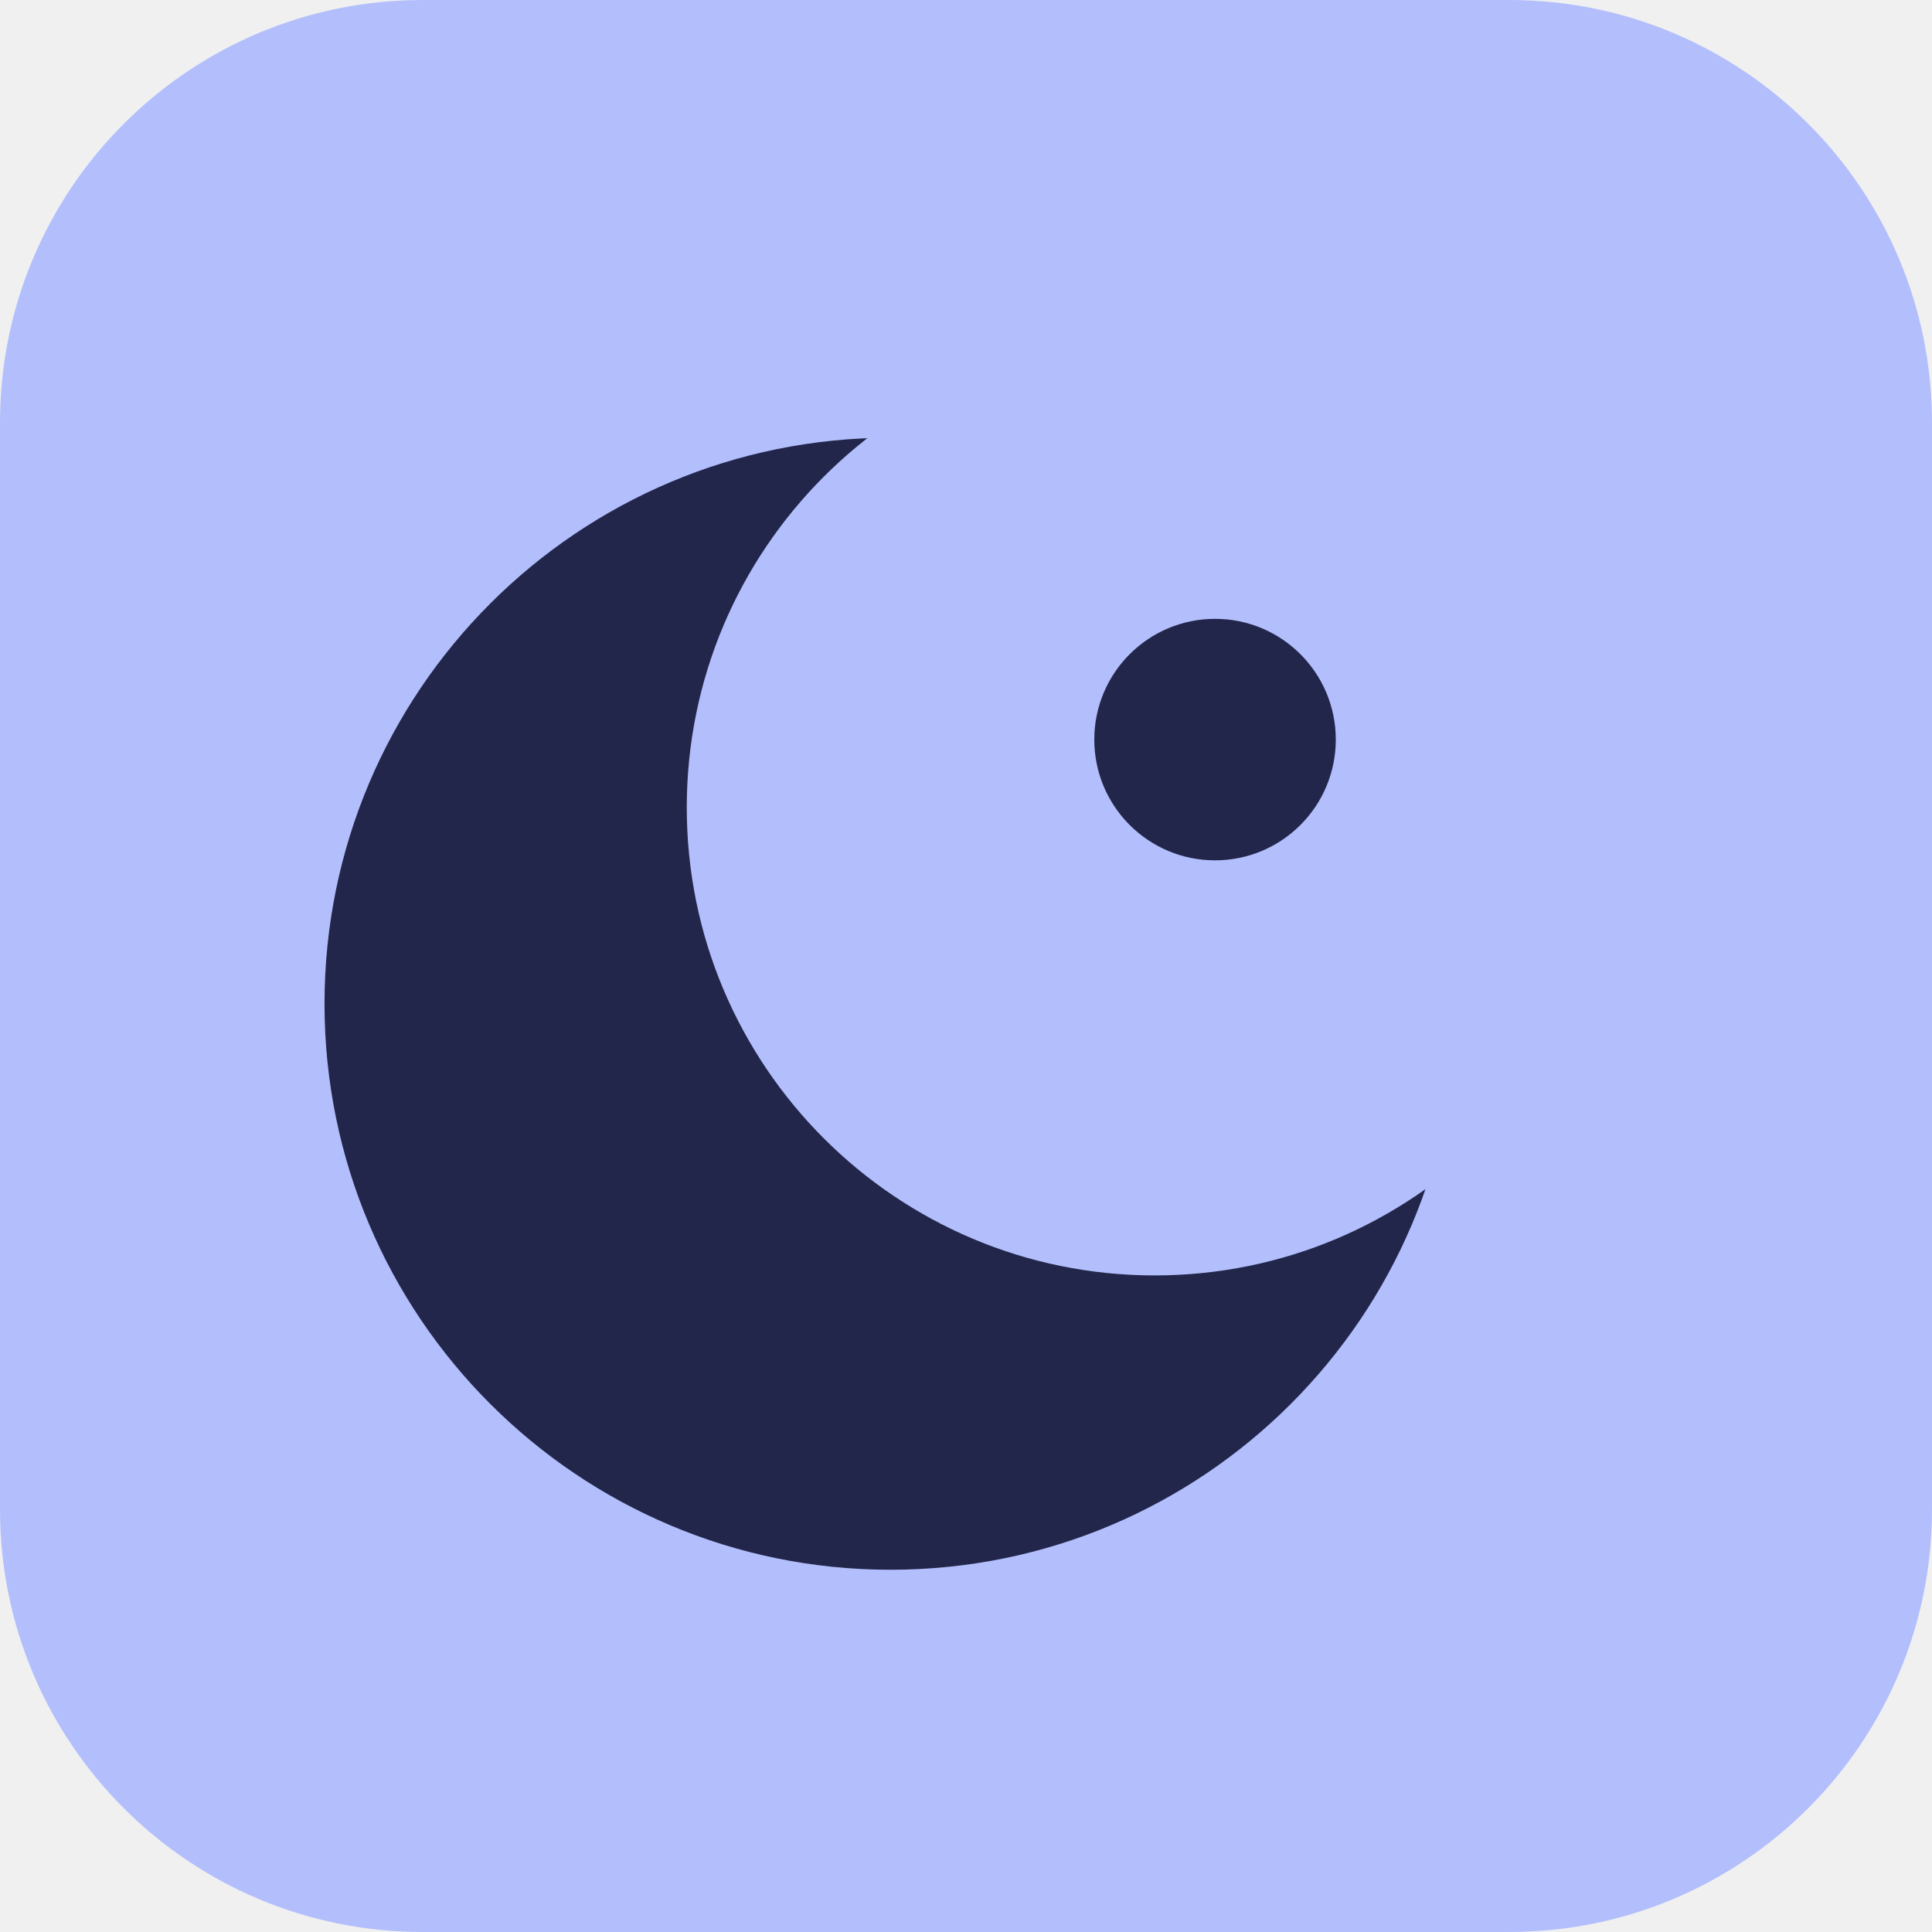
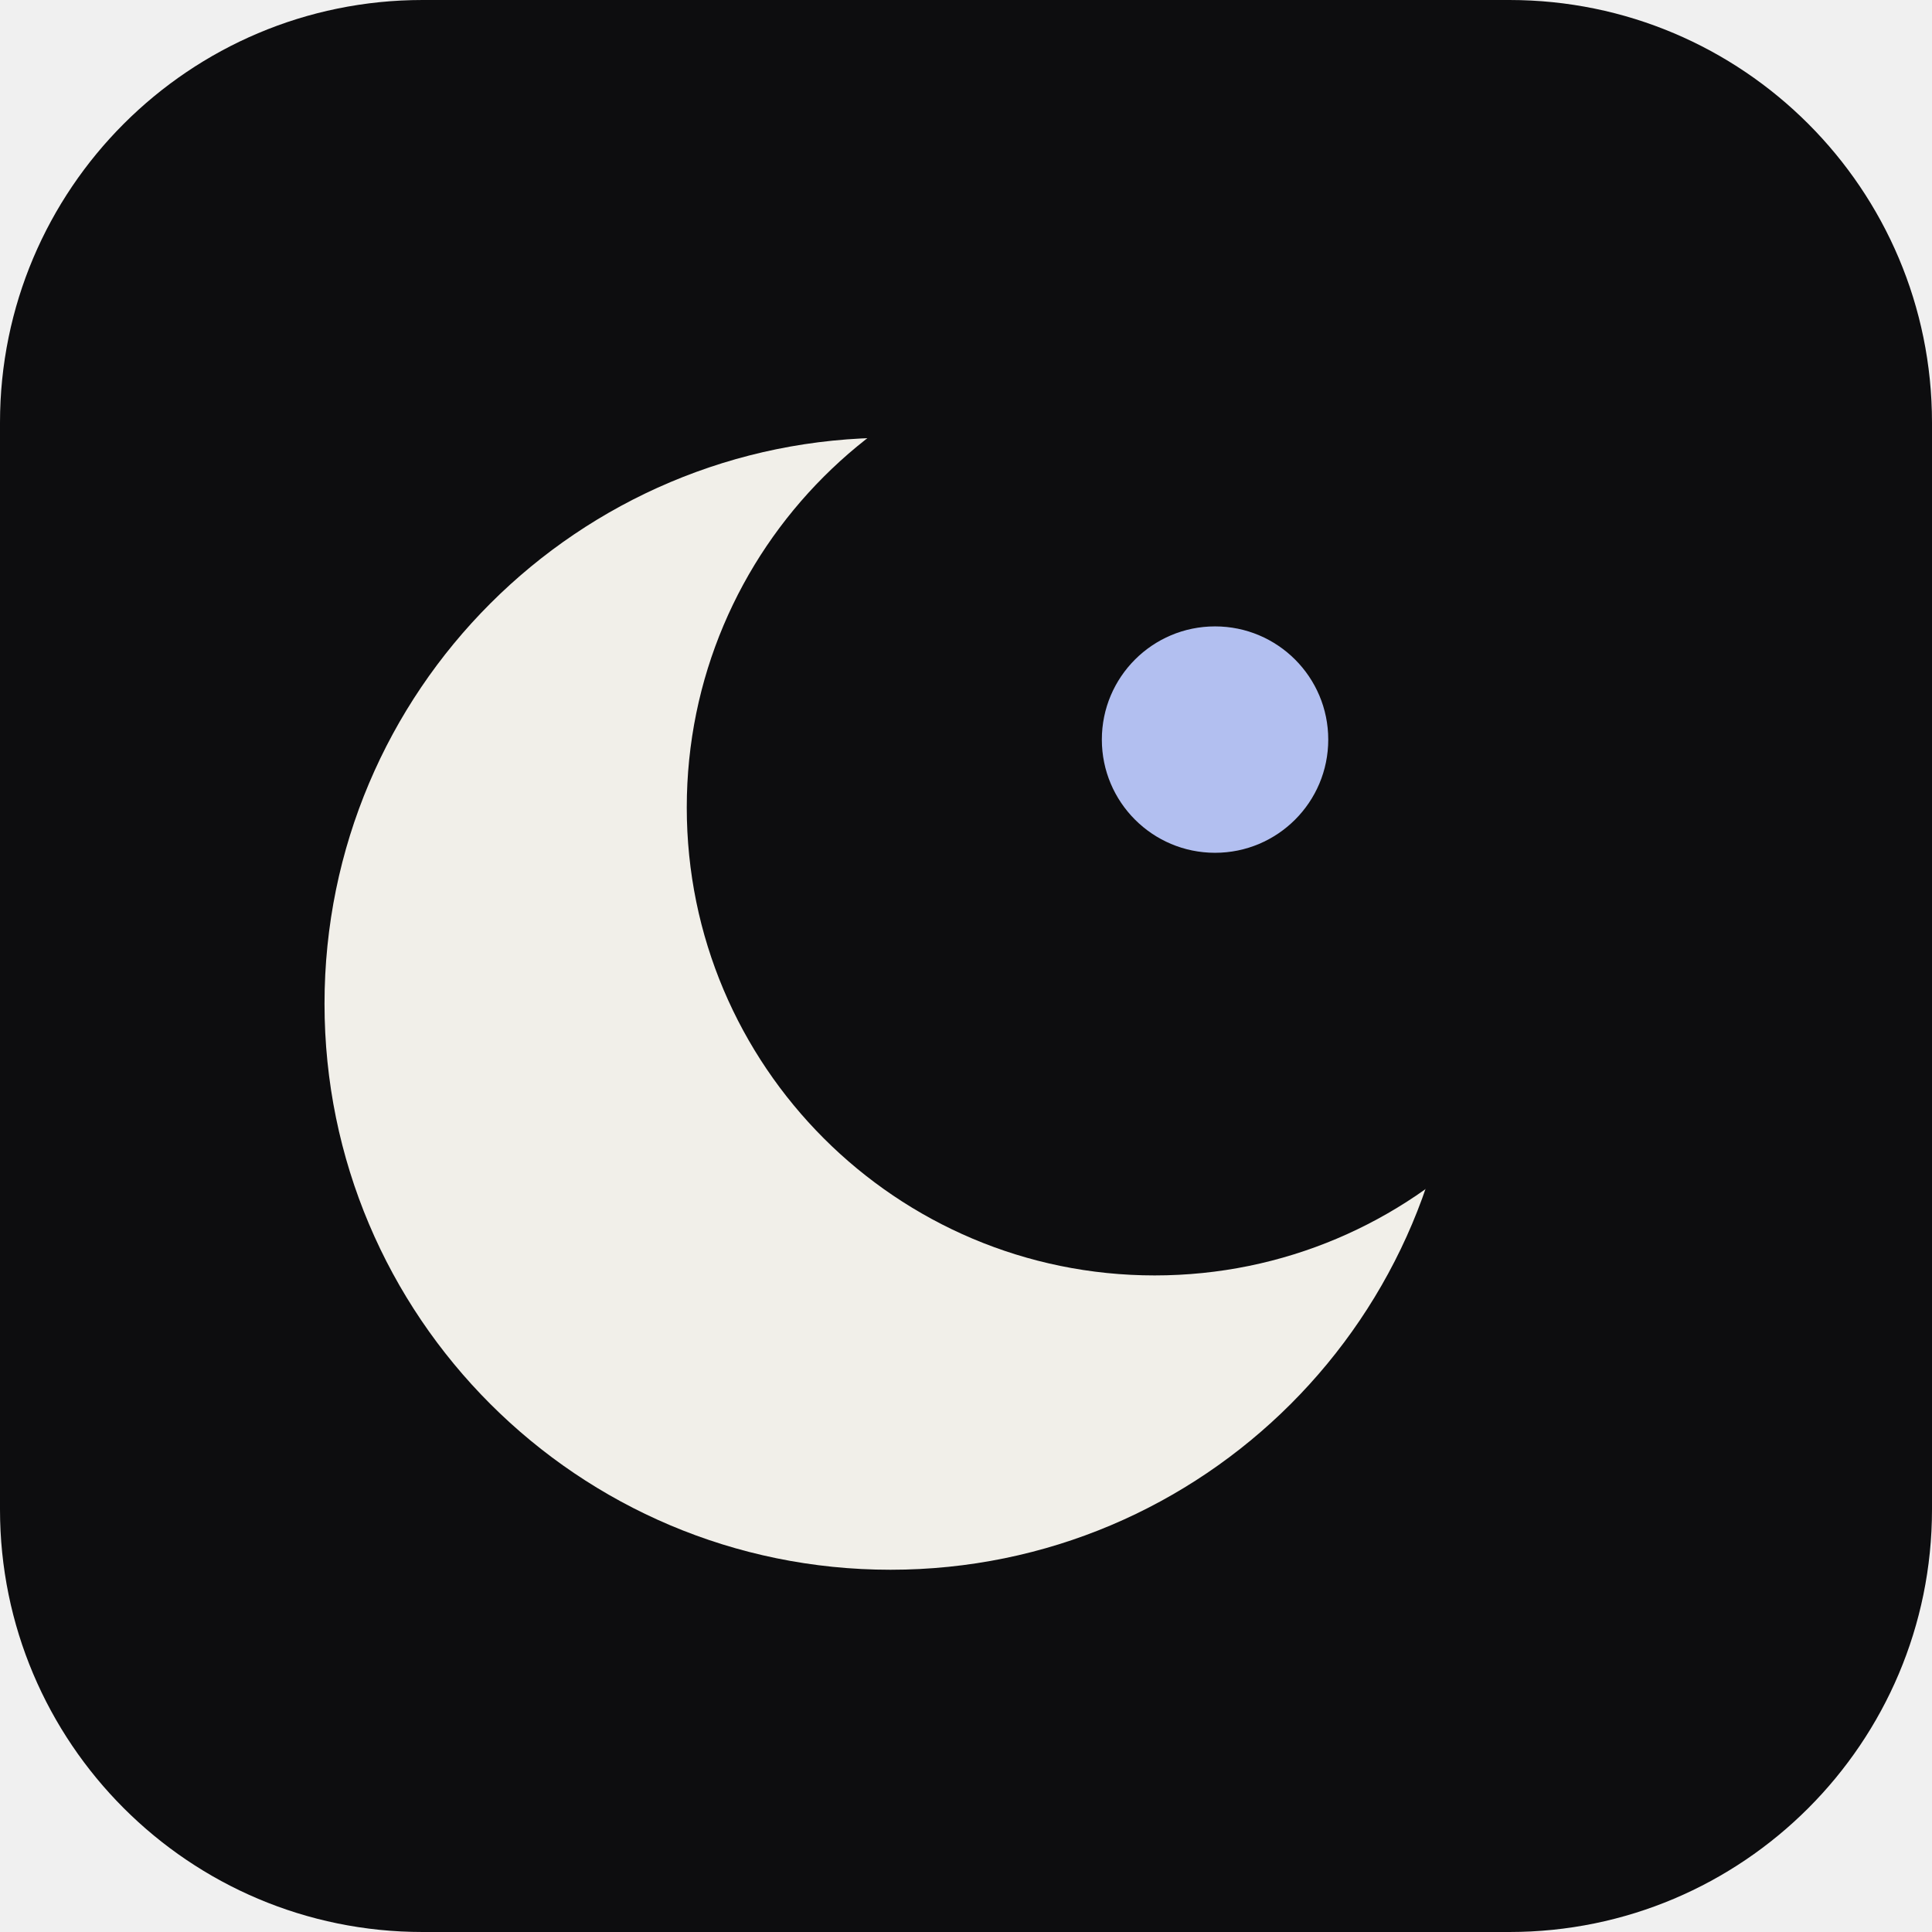
<svg xmlns="http://www.w3.org/2000/svg" viewBox="0 0 512 512">
  <defs>
    <mask id="nuit-cut">
      <rect width="512" height="512" fill="#fff" />
      <circle cx="306" cy="214" r="124" fill="#000" />
    </mask>
  </defs>
-   <rect width="512" height="512" rx="112" fill="#b3bffc" />
-   <circle cx="236" cy="266" r="150" fill="#22264b" mask="url(#nuit-cut)" />
-   <circle cx="322" cy="196" r="32" fill="#22264b" />
+   <rect width="512" height="512" rx="112" fill="#0d0d0f" />
+   <circle cx="236" cy="266" r="150" fill="#f1efe9" mask="url(#nuit-cut)" />
+   <circle cx="322" cy="196" r="30" fill="#b2bff0" />
</svg>
